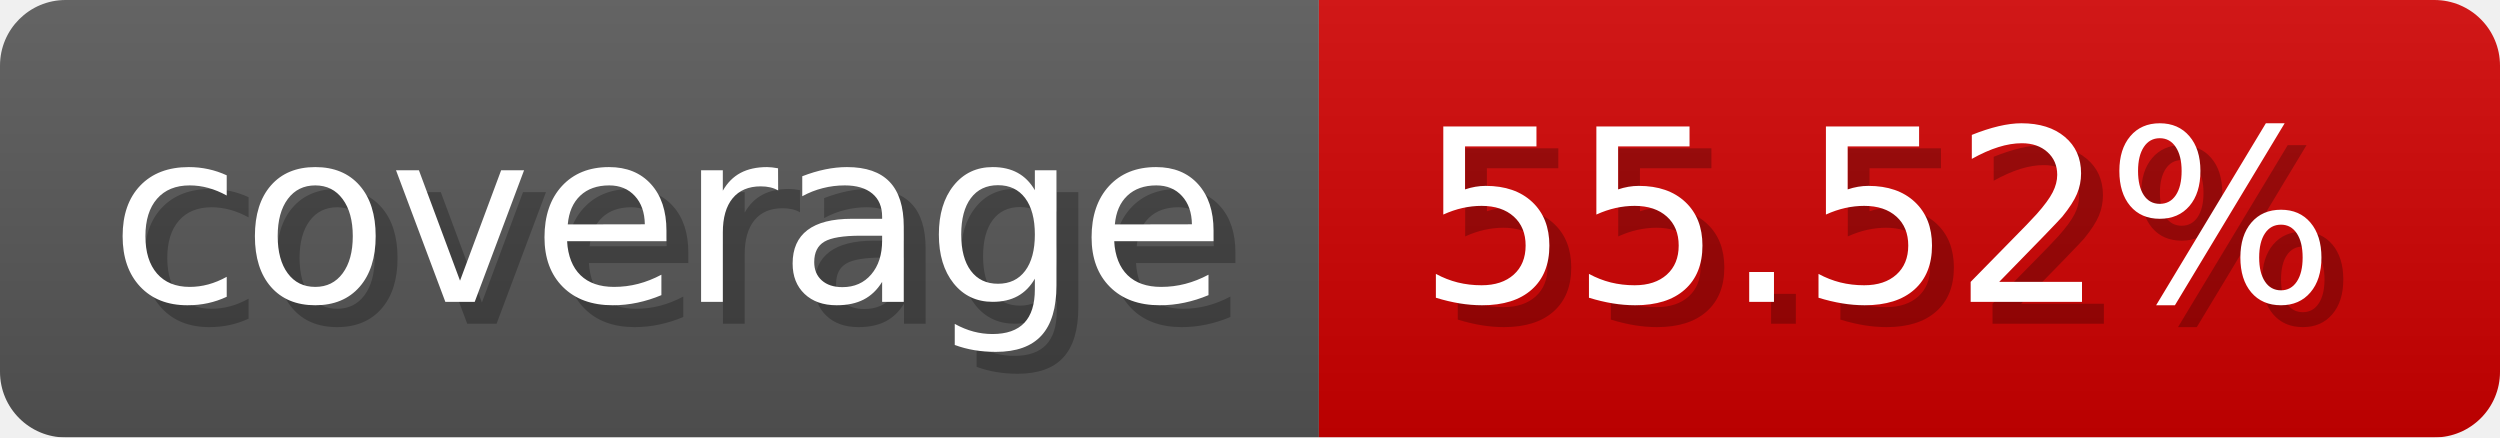
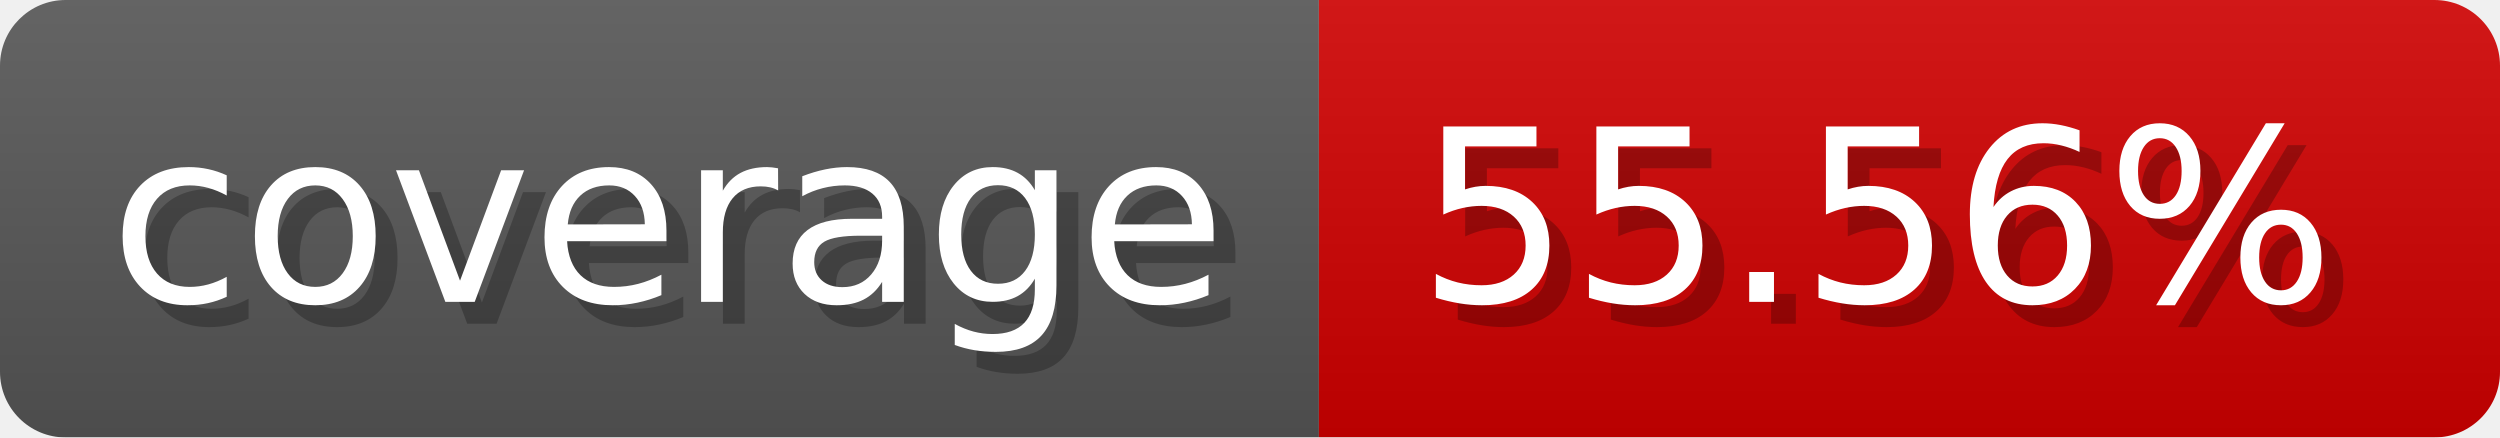
- <svg xmlns="http://www.w3.org/2000/svg" width="114.3" height="20" viewBox="0 0 1143 200" role="img" aria-label="coverage: 55.52%">
-   <linearGradient id="AqEUy" x2="0" y2="100%">
+ <svg xmlns="http://www.w3.org/2000/svg" width="114.3" height="20" viewBox="0 0 1143 200" role="img" aria-label="coverage: 55.56%">
+   <linearGradient id="awgVg" x2="0" y2="100%">
    <stop offset="0" stop-opacity=".1" stop-color="#EEE" />
    <stop offset="1" stop-opacity=".1" />
  </linearGradient>
-   <mask id="zYFBi">
+   <mask id="rTJGg">
    <rect width="1143" height="200" rx="30" fill="#FFF" />
  </mask>
-   <g mask="url(#zYFBi)">
+   <g mask="url(#rTJGg)">
    <rect width="603" height="200" fill="#555" />
    <rect width="540" height="200" fill="#ce0000" x="603" />
-     <rect width="1143" height="200" fill="url(#AqEUy)" />
+     <rect width="1143" height="200" fill="url(#awgVg)" />
  </g>
  <g aria-hidden="true" fill="#fff" text-anchor="start" font-family="Verdana,DejaVu Sans,sans-serif" font-size="110">
    <text x="60" y="148" textLength="503" fill="#000" opacity="0.25">coverage</text>
    <text x="50" y="138" textLength="503">coverage</text>
-     <text x="658" y="148" textLength="440" fill="#000" opacity="0.25">55.52%</text>
-     <text x="648" y="138" textLength="440">55.52%</text>
+     <text x="658" y="148" textLength="440" fill="#000" opacity="0.25">55.56%</text>
+     <text x="648" y="138" textLength="440">55.56%</text>
  </g>
</svg>
